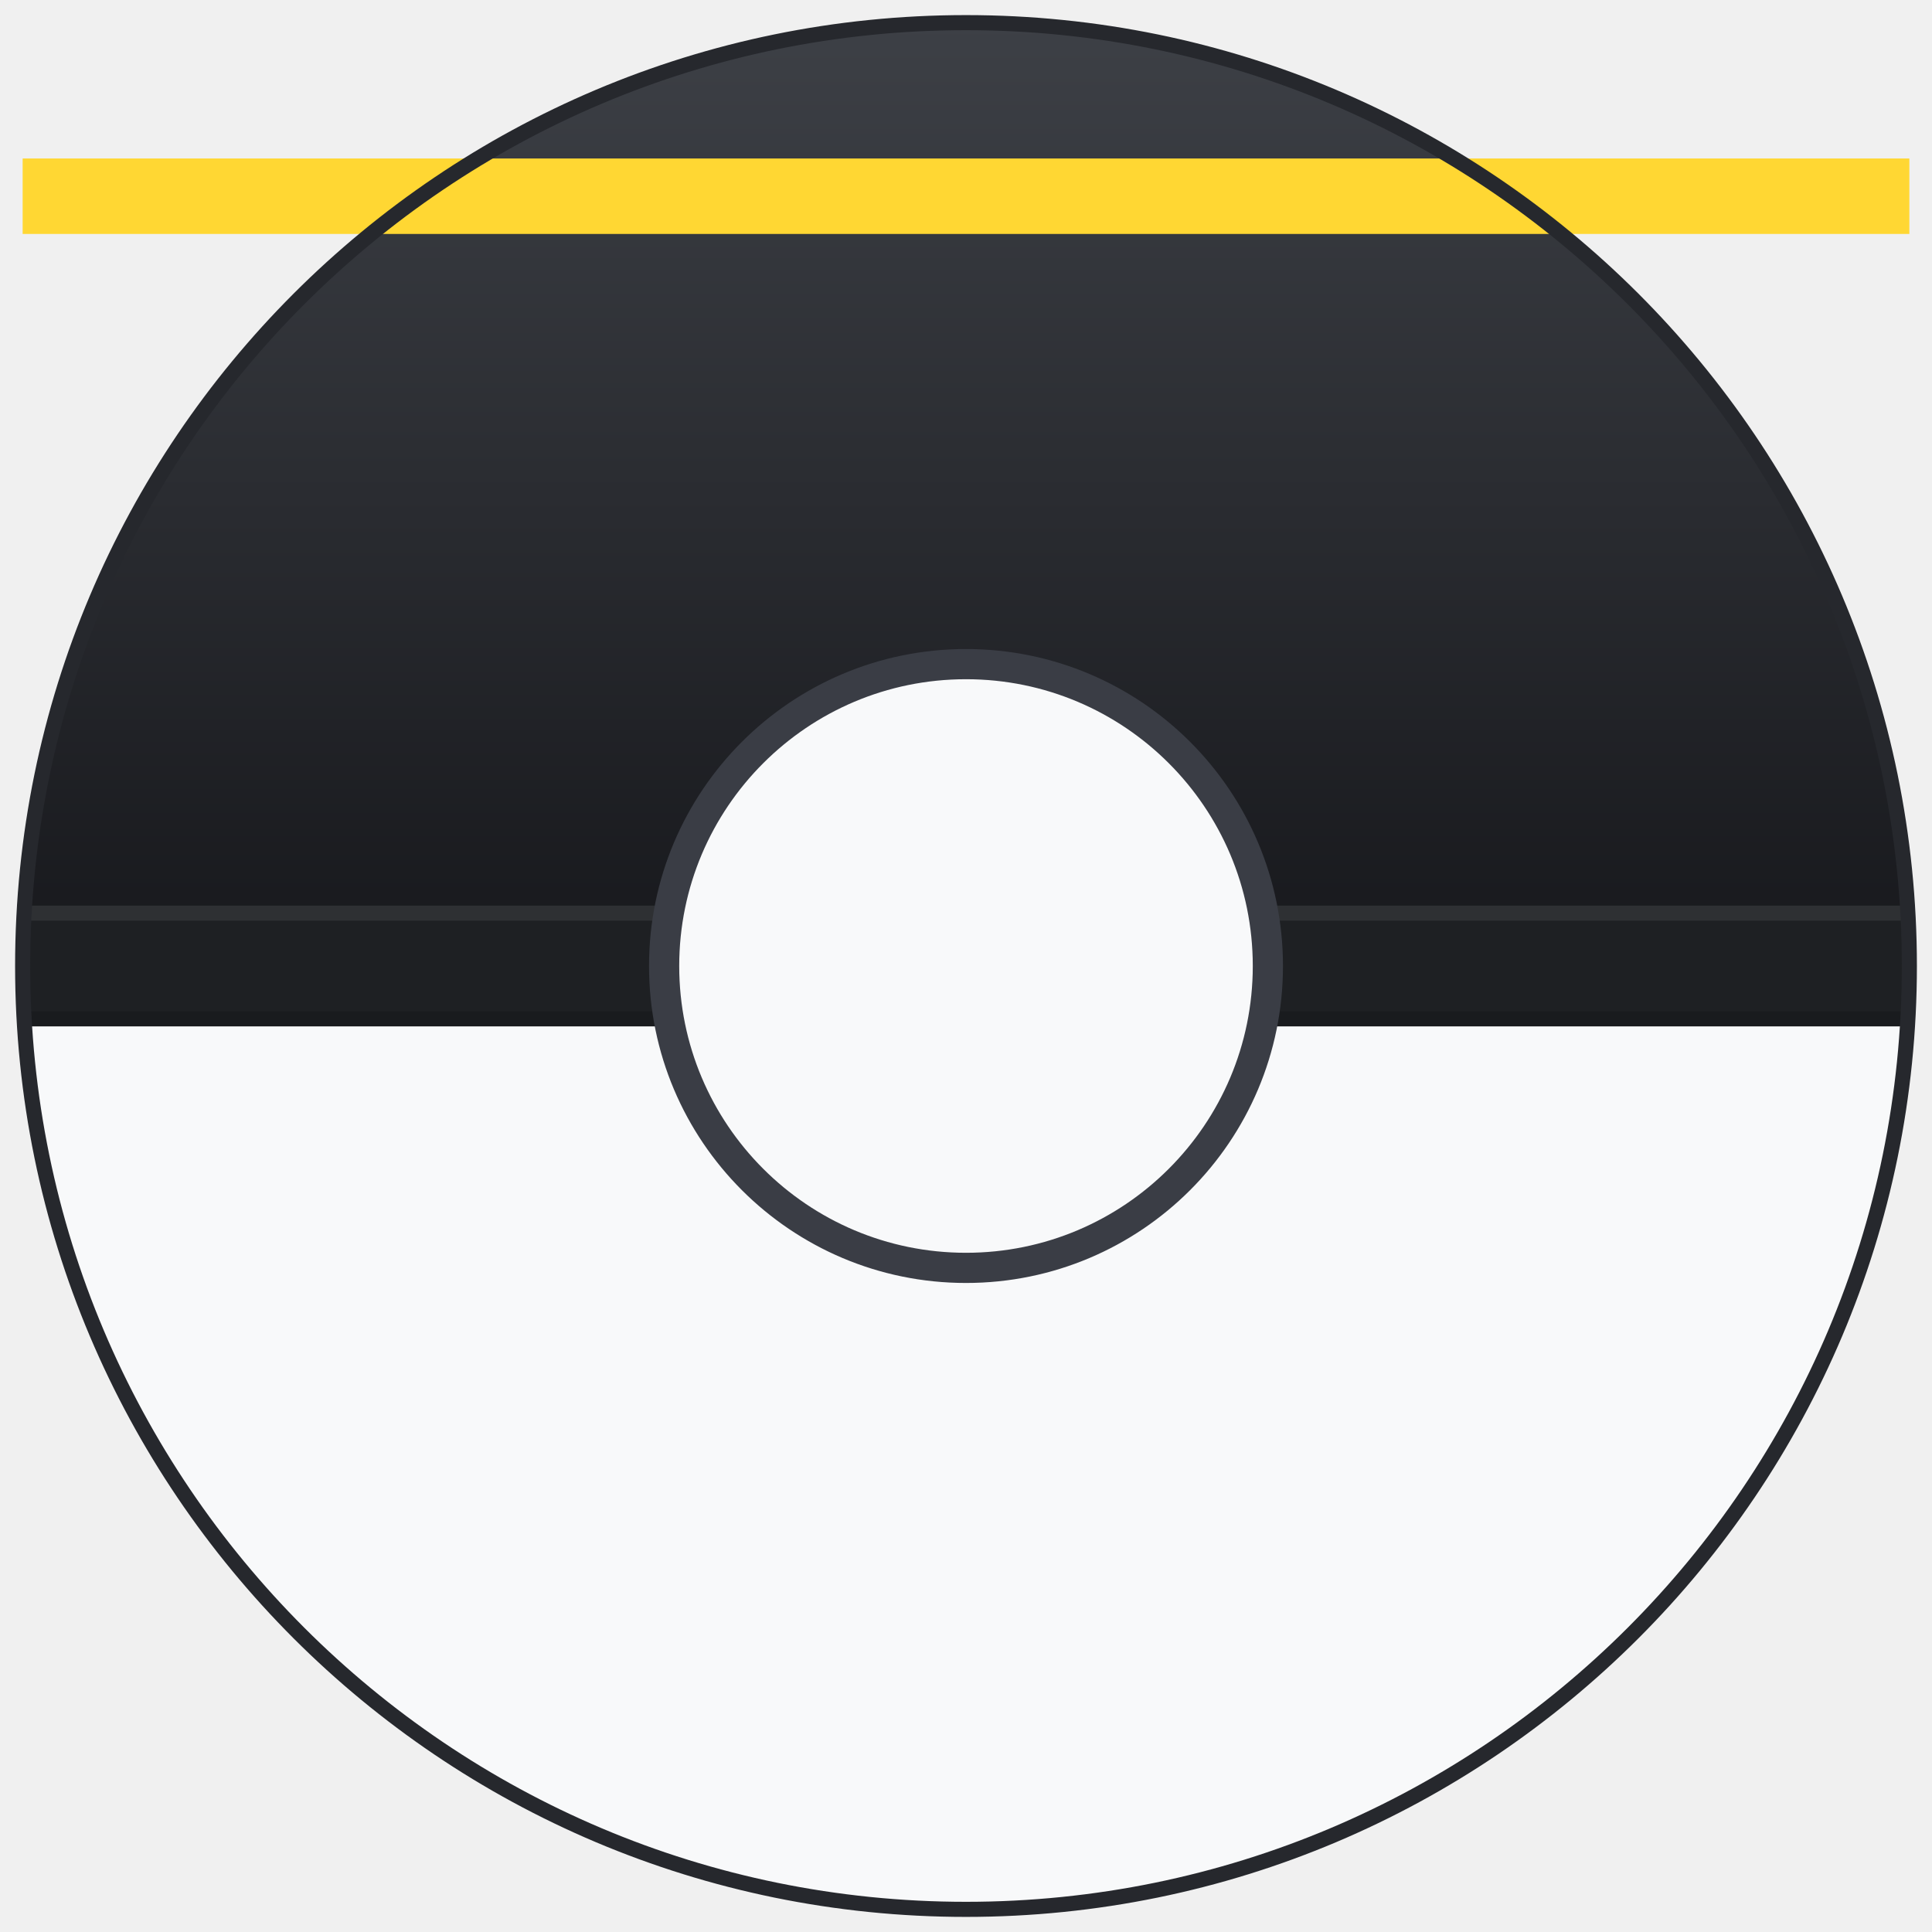
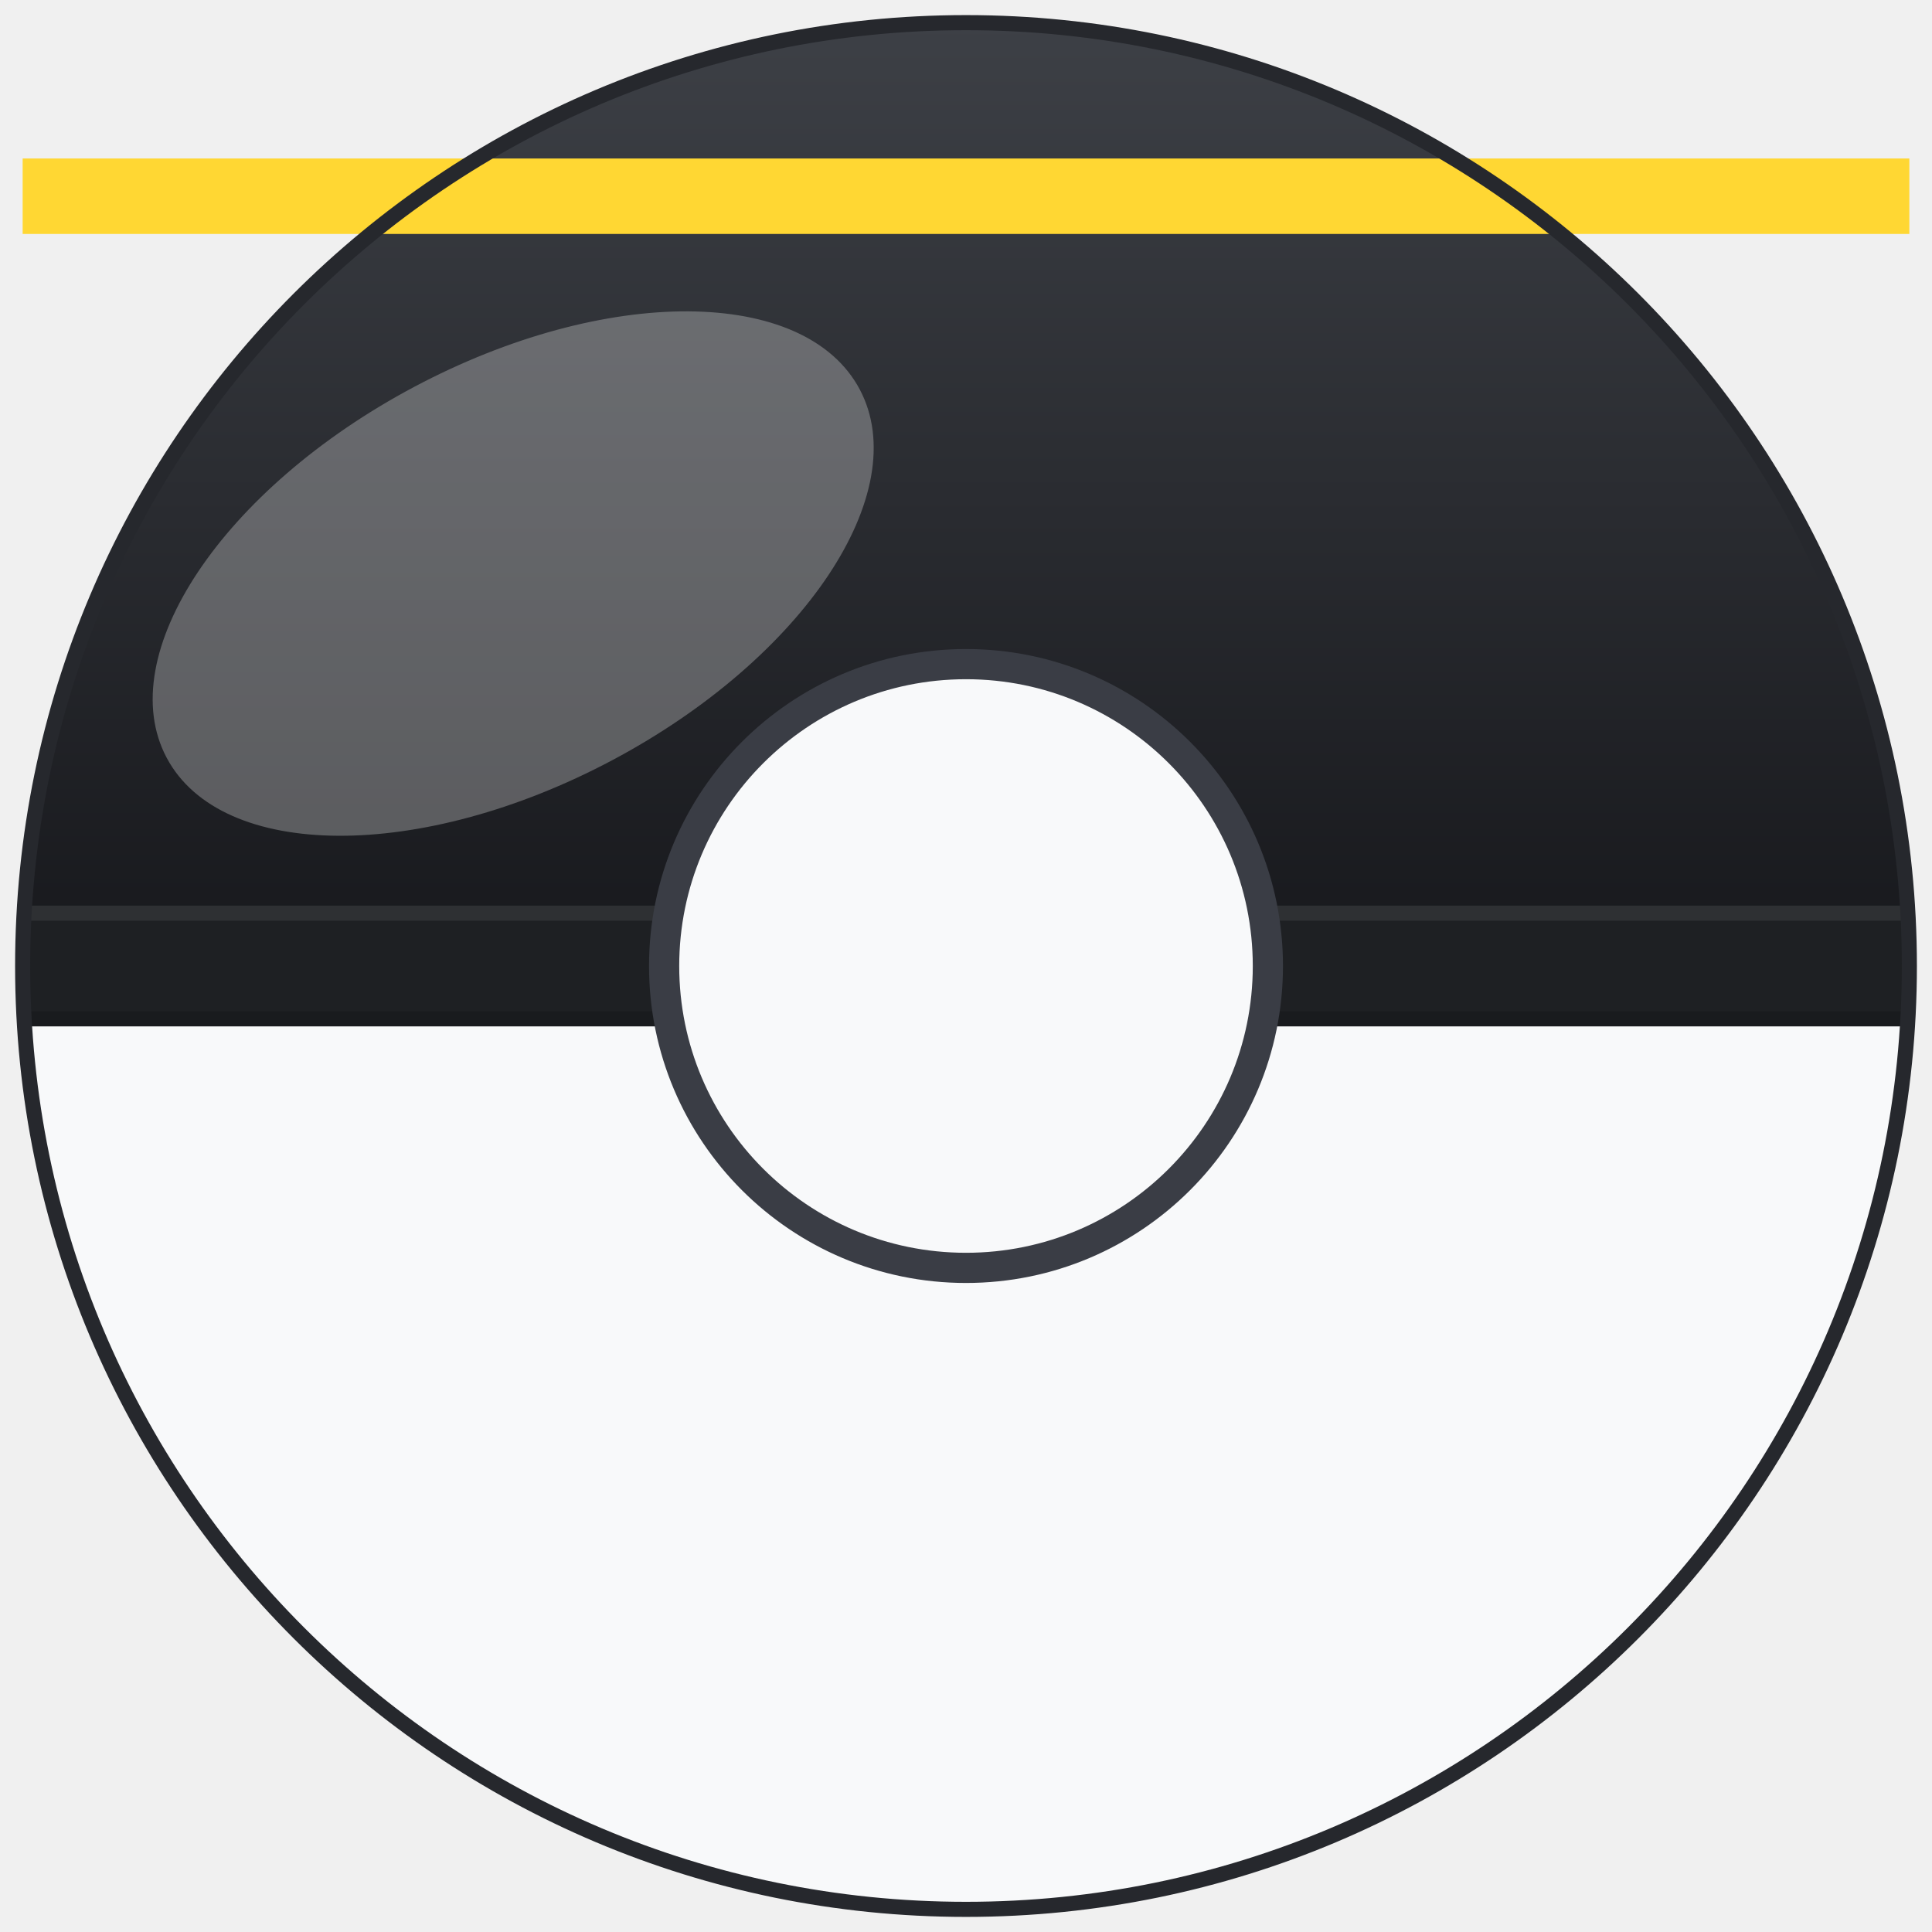
<svg xmlns="http://www.w3.org/2000/svg" width="256" height="256" viewBox="64 64 128 128" version="1.2" baseProfile="tiny">
  <defs>
    <linearGradient gradientUnits="userSpaceOnUse" x1="128" y1="65.5" x2="128" y2="128" id="gradient1">
      <stop offset="0" stop-color="#3d4046" stop-opacity="1" />
      <stop offset="1" stop-color="#17181c" stop-opacity="1" />
    </linearGradient>
  </defs>
  <g fill="none" stroke="black" stroke-width="1" fill-rule="evenodd" stroke-linecap="square" stroke-linejoin="bevel">
    <g fill="none" stroke="#000000" stroke-opacity="1" stroke-width="1" stroke-linecap="square" stroke-linejoin="bevel" transform="matrix(1,0,0,1,0,0)" font-family="Adwaita Sans" font-size="11" font-weight="400" font-style="normal">
</g>
    <g fill="url(#gradient1)" stroke="none" transform="matrix(1,0,0,1,0,0)" font-family="Adwaita Sans" font-size="11" font-weight="400" font-style="normal">
      <path vector-effect="none" fill-rule="evenodd" d="M65.5,128 L190.5,128 C190.5,93.482 162.518,65.5 128,65.5 C93.482,65.5 65.5,93.482 65.5,128 " />
    </g>
    <g fill="#f8f9fa" fill-opacity="1" stroke="none" transform="matrix(1,0,0,1,0,0)" font-family="Adwaita Sans" font-size="11" font-weight="400" font-style="normal">
      <path vector-effect="none" fill-rule="evenodd" d="M65.5,128 C65.5,162.518 93.482,190.5 128,190.5 C162.518,190.5 190.5,162.518 190.5,128 L65.5,128" />
    </g>
    <g fill="none" stroke="#000000" stroke-opacity="1" stroke-width="1" stroke-linecap="square" stroke-linejoin="bevel" transform="matrix(1,0,0,1,0,0)" font-family="Adwaita Sans" font-size="11" font-weight="400" font-style="normal">
</g>
    <g fill="none" stroke="#000000" stroke-opacity="1" stroke-width="1" stroke-linecap="square" stroke-linejoin="bevel" transform="matrix(1,0,0,1,0,0)" font-family="Adwaita Sans" font-size="11" font-weight="400" font-style="normal">
</g>
    <g fill="#ffd733" fill-opacity="1" stroke="none" transform="matrix(1,0,0,1,0,0)" font-family="Adwaita Sans" font-size="11" font-weight="400" font-style="normal">
      <rect x="65.5" y="74.5" width="125" height="5" />
    </g>
    <g fill="none" stroke="#000000" stroke-opacity="1" stroke-width="1" stroke-linecap="square" stroke-linejoin="bevel" transform="matrix(1,0,0,1,0,0)" font-family="Adwaita Sans" font-size="11" font-weight="400" font-style="normal">
</g>
    <g fill="#1e2023" fill-opacity="1" stroke="none" transform="matrix(1,0,0,1,0,0)" font-family="Adwaita Sans" font-size="11" font-weight="400" font-style="normal">
      <rect x="65.5" y="124" width="125" height="8" />
    </g>
    <g fill="#ffffff" fill-opacity="0.071" stroke="none" transform="matrix(1,0,0,1,0,0)" font-family="Adwaita Sans" font-size="11" font-weight="400" font-style="normal">
      <rect x="65.5" y="124" width="125" height="1" />
    </g>
    <g fill="#000000" fill-opacity="0.157" stroke="none" transform="matrix(1,0,0,1,0,0)" font-family="Adwaita Sans" font-size="11" font-weight="400" font-style="normal">
      <rect x="65.5" y="131" width="125" height="1" />
    </g>
    <g fill="#f8f9fa" fill-opacity="1" stroke="#3a3d45" stroke-opacity="1" stroke-width="2" stroke-linecap="square" stroke-linejoin="bevel" transform="matrix(1,0,0,1,0,0)" font-family="Adwaita Sans" font-size="11" font-weight="400" font-style="normal">
      <circle cx="128" cy="128" r="20" />
    </g>
    <g fill="none" stroke="#26282d" stroke-opacity="1" stroke-width="1" stroke-linecap="square" stroke-linejoin="bevel" transform="matrix(1,0,0,1,0,0)" font-family="Adwaita Sans" font-size="11" font-weight="400" font-style="normal">
      <circle cx="128" cy="128" r="62.5" />
    </g>
    <g fill="none" stroke="#000000" stroke-opacity="1" stroke-width="1" stroke-linecap="square" stroke-linejoin="bevel" transform="matrix(1,0,0,1,0,0)" font-family="Adwaita Sans" font-size="11" font-weight="400" font-style="normal">
</g>
  </g>
+   <g fill="#ffffff" fill-opacity="0.28" stroke="none">
+     <ellipse cx="98" cy="102" rx="26" ry="14" transform="rotate(-28 98 102)" />
+   </g>
</svg>
